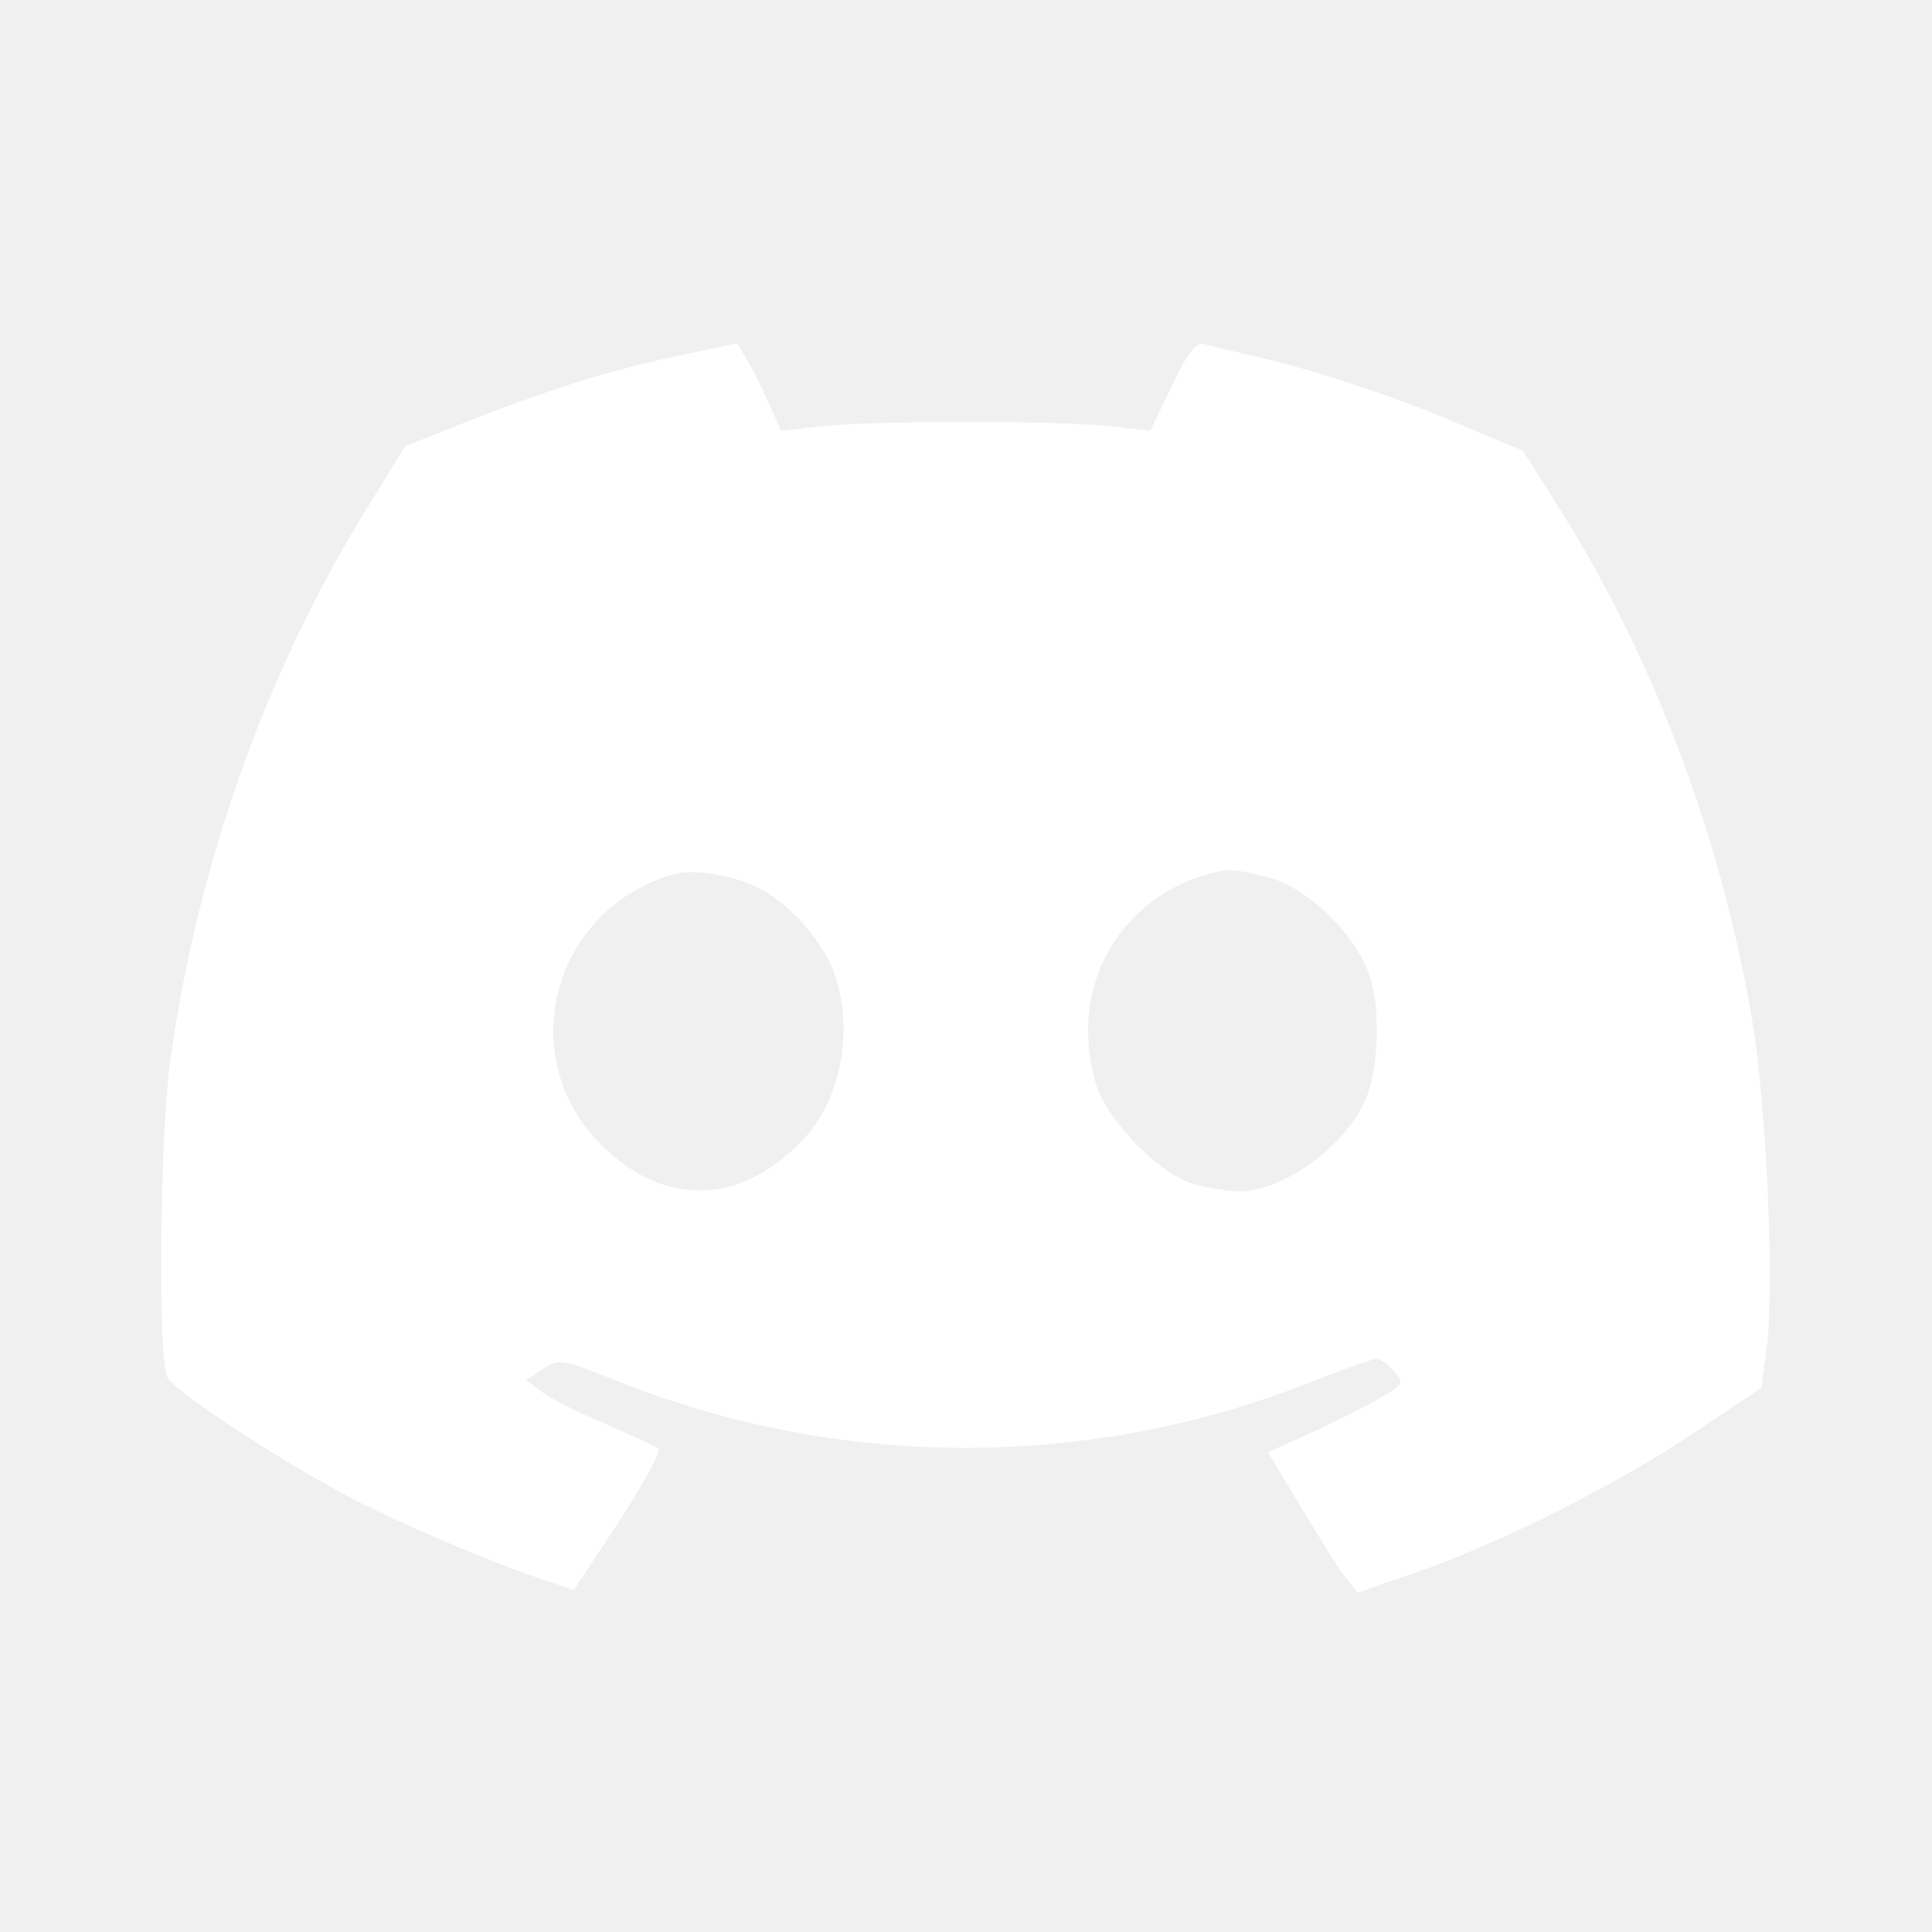
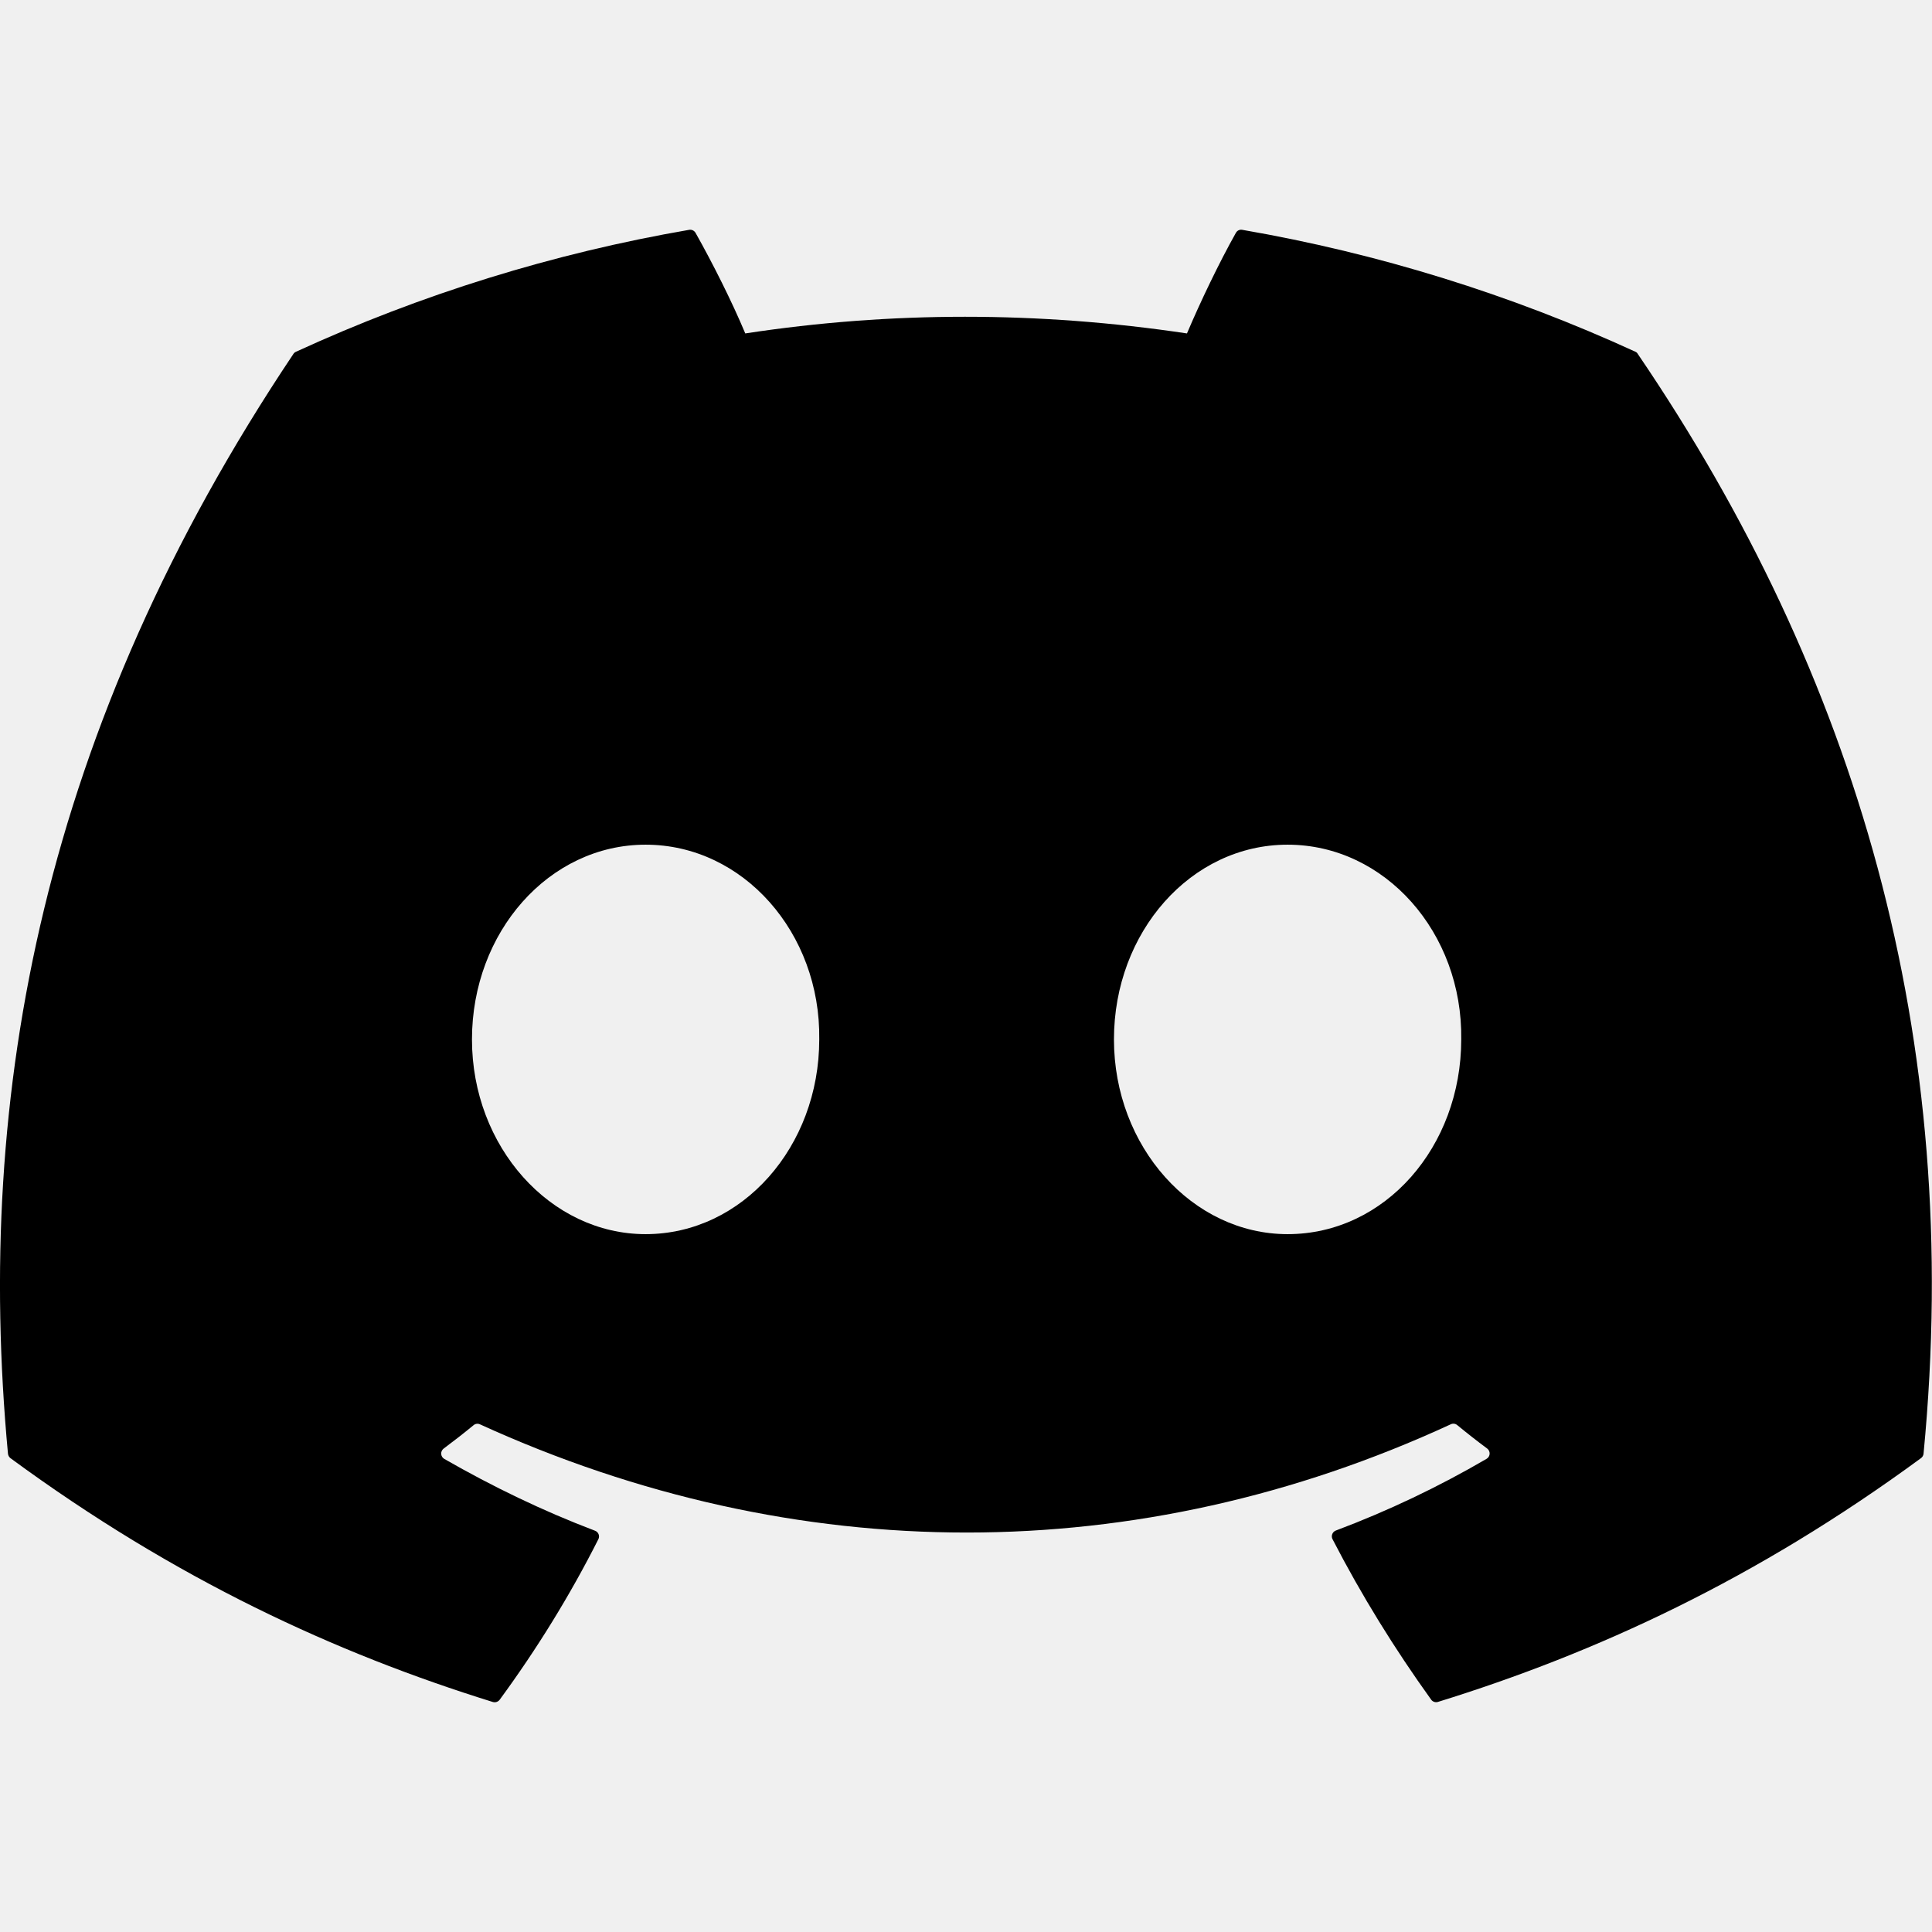
- <svg xmlns="http://www.w3.org/2000/svg" version="1.0" width="300pt" height="300pt" viewBox="0 0 300 300" preserveAspectRatio="xMidYMid meet">
-   <g transform="translate(0,300) scale(0.1,-0.1)" fill="#ffffff" stroke="none">
-     <path d="M1060 2449 c-109 -23 -200 -51 -328 -101 l-103 -41 -56 -91 c-160 -257 -267 -560 -309 -866 -16 -120 -19 -462 -4 -489 11 -21 158 -118 270 -179 76 -41 212 -100 308 -133 l53 -18 70 106 c38 59 66 110 62 113 -5 4 -42 21 -83 39 -41 17 -86 40 -99 50 l-24 18 26 17 c25 17 29 16 114 -18 349 -139 736 -139 1084 0 48 19 91 34 96 34 6 0 18 -8 27 -19 16 -18 16 -20 -16 -39 -18 -11 -66 -35 -106 -54 l-73 -33 51 -85 c28 -47 59 -96 69 -109 l19 -24 93 32 c129 45 314 138 434 219 l100 67 8 60 c13 93 0 375 -22 510 -49 287 -153 564 -303 801 l-53 84 -105 44 c-106 45 -234 86 -325 106 -27 6 -57 13 -66 16 -12 3 -25 -14 -49 -65 l-34 -70 -60 7 c-79 9 -373 9 -452 0 l-61 -7 -19 42 c-10 23 -25 54 -34 68 l-15 26 -85 -18z m120 -829 c49 -25 104 -89 118 -139 28 -91 5 -195 -56 -256 -95 -95 -207 -98 -302 -9 -143 134 -88 365 100 425 35 11 94 2 140 -21z m788 18 c64 -16 143 -94 161 -161 16 -57 10 -151 -13 -194 -36 -70 -126 -132 -191 -133 -16 0 -48 5 -70 11 -53 14 -136 99 -153 155 -43 144 29 282 168 325 36 11 46 10 98 -3z" />
-   </g>
+ <svg xmlns="http://www.w3.org/2000/svg" role="img" viewBox="0 0 24 24">
+   <path d="M20.317 4.37a19.791 19.791 0 00-4.885-1.515.074.074 0 00-.079.037c-.211.375-.445.865-.608 1.25-1.845-.276-3.68-.276-5.487 0-.164-.393-.406-.874-.618-1.25a.077.077 0 00-.079-.037 19.736 19.736 0 00-4.885 1.515.07.07 0 00-.032.028C.533 9.046-.319 13.58.099 18.058a.082.082 0 00.031.056c2.053 1.508 4.041 2.423 5.993 3.029a.078.078 0 00.084-.028c.462-.63.873-1.295 1.226-1.994a.076.076 0 00-.042-.106c-.653-.248-1.274-.549-1.872-.892a.077.077 0 01-.008-.128c.126-.094.252-.192.372-.291a.074.074 0 01.078-.011c3.928 1.793 8.18 1.793 12.061 0a.074.074 0 01.079.009c.12.099.246.198.373.292a.077.077 0 01-.007.128 12.299 12.299 0 01-1.873.891.077.077 0 00-.041.107c.36.698.772 1.363 1.225 1.993a.076.076 0 00.084.029c1.961-.607 3.95-1.522 6.002-3.029a.077.077 0 00.031-.055c.5-5.177-.838-9.674-3.549-13.66a.061.061 0 00-.031-.029zM8.02 15.331c-1.183 0-2.157-1.086-2.157-2.419 0-1.333.956-2.419 2.157-2.419 1.211 0 2.176 1.095 2.157 2.419 0 1.333-.956 2.419-2.157 2.419zm7.975 0c-1.183 0-2.157-1.086-2.157-2.419 0-1.333.955-2.419 2.157-2.419 1.211 0 2.176 1.095 2.157 2.419 0 1.333-.946 2.419-2.157 2.419Z" />
</svg>
